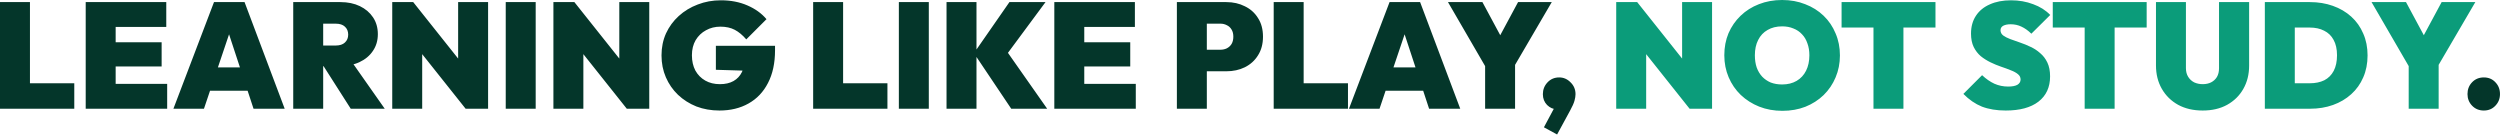
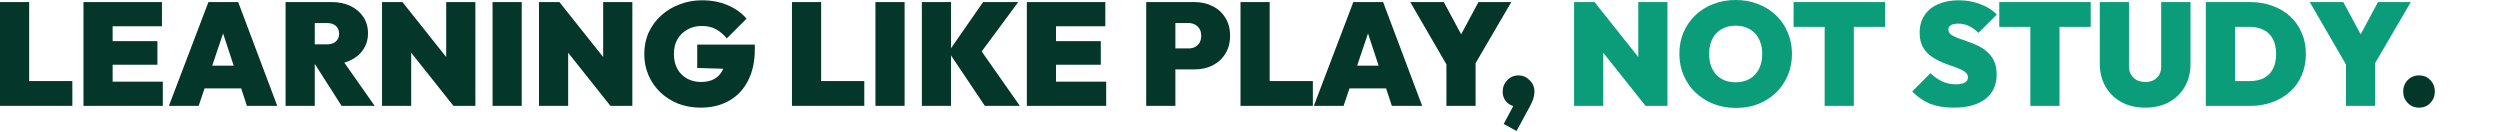
- <svg xmlns="http://www.w3.org/2000/svg" width="5008" height="270" viewBox="0 0 5008 270" fill="none">
+ <svg xmlns="http://www.w3.org/2000/svg" width="5142" height="270" viewBox="0 0 5142 270" fill="none">
  <path d="M0.001 217.8V4.2H60.001V217.8H0.001ZM48.901 217.8V166.8H148.801V217.8H48.901ZM171.68 217.8V4.2H231.68V217.8H171.68ZM220.28 217.8V168H334.88V217.8H220.28ZM220.28 133.2V84.6H323.78V133.2H220.28ZM220.28 54V4.2H333.08V54H220.28ZM347.382 217.8L428.682 4.2H489.882L570.282 217.8H507.882L448.182 36.3H469.782L408.582 217.8H347.382ZM400.182 181.8V135H519.582V181.8H400.182ZM636.003 132.6V91.2H672.303C680.503 91.2 686.703 89.2 690.903 85.2C695.303 81.2 697.503 75.9 697.503 69.3C697.503 62.7 695.303 57.4 690.903 53.4C686.703 49.4 680.503 47.4 672.303 47.4H636.003V4.2H681.903C696.703 4.2 709.703 6.9 720.903 12.3C732.103 17.7 740.903 25.2 747.303 34.8C753.703 44.4 756.903 55.6 756.903 68.4C756.903 81.2 753.603 92.4 747.003 102C740.603 111.6 731.603 119.1 720.003 124.5C708.403 129.9 694.703 132.6 678.903 132.6H636.003ZM587.403 217.8V4.2H647.403V217.8H587.403ZM702.603 217.8L644.403 126.6L698.403 114.9L770.703 217.8H702.603ZM785.743 217.8V4.2H827.743L845.743 49.2V217.8H785.743ZM932.743 217.8L808.843 62.1L827.743 4.2L951.643 159.9L932.743 217.8ZM932.743 217.8L917.743 170.4V4.2H977.743V217.8H932.743ZM1013.09 217.8V4.2H1073.09V217.8H1013.09ZM1108.59 217.8V4.2H1150.59L1168.59 49.2V217.8H1108.59ZM1255.59 217.8L1131.69 62.1L1150.59 4.2L1274.49 159.9L1255.59 217.8ZM1255.59 217.8L1240.59 170.4V4.2H1300.59V217.8H1255.59ZM1441.24 221.4C1424.64 221.4 1409.24 218.7 1395.04 213.3C1381.04 207.7 1368.74 199.9 1358.14 189.9C1347.74 179.9 1339.64 168.2 1333.84 154.8C1328.04 141.4 1325.14 126.8 1325.14 111C1325.14 95 1328.14 80.3 1334.14 66.9C1340.34 53.5 1348.84 41.9 1359.64 32.1C1370.64 22.1 1383.34 14.4 1397.74 9C1412.14 3.4 1427.54 0.6 1443.94 0.6C1463.74 0.6 1481.44 4 1497.04 10.8C1512.84 17.6 1525.64 26.8 1535.44 38.4L1494.94 78.9C1487.54 70.3 1479.84 63.9 1471.84 59.7C1463.84 55.5 1454.24 53.4 1443.04 53.4C1432.44 53.4 1422.84 55.8 1414.24 60.6C1405.64 65.2 1398.74 71.8 1393.54 80.4C1388.54 89 1386.04 99.1 1386.04 110.7C1386.04 122.3 1388.34 132.5 1392.94 141.3C1397.74 149.9 1404.34 156.6 1412.74 161.4C1421.14 166.2 1430.94 168.6 1442.14 168.6C1452.94 168.6 1462.04 166.5 1469.44 162.3C1476.84 158.1 1482.44 152.1 1486.24 144.3C1490.24 136.5 1492.24 127.3 1492.24 116.7L1533.34 142.8L1434.04 139.8V91.8H1552.54V100.8C1552.54 126.4 1547.84 148.2 1538.44 166.2C1529.24 184.2 1516.24 197.9 1499.44 207.3C1482.84 216.7 1463.44 221.4 1441.24 221.4ZM1628.91 217.8V4.2H1688.91V217.8H1628.91ZM1677.81 217.8V166.8H1777.71V217.8H1677.81ZM1800.59 217.8V4.2H1860.59V217.8H1800.59ZM2025.69 217.8L1950.99 106.5L2022.09 4.2H2094.39L2012.19 115.2V96L2097.69 217.8H2025.69ZM1896.09 217.8V4.2H1956.09V217.8H1896.09ZM2112.01 217.8V4.2H2172.01V217.8H2112.01ZM2160.61 217.8V168H2275.21V217.8H2160.61ZM2160.61 133.2V84.6H2264.11V133.2H2160.61ZM2160.61 54V4.2H2273.41V54H2160.61ZM2406.12 142.8V99.6H2444.82C2449.42 99.6 2453.62 98.7 2457.42 96.9C2461.42 94.9 2464.62 92 2467.02 88.2C2469.42 84.2 2470.62 79.3 2470.62 73.5C2470.62 67.7 2469.42 62.9 2467.02 59.1C2464.62 55.1 2461.42 52.2 2457.42 50.4C2453.62 48.4 2449.42 47.4 2444.82 47.4H2406.12V4.2H2456.52C2470.32 4.2 2482.72 7 2493.72 12.6C2504.92 18 2513.72 25.9 2520.12 36.3C2526.72 46.5 2530.02 58.9 2530.02 73.5C2530.02 87.9 2526.72 100.3 2520.12 110.7C2513.72 121.1 2504.92 129.1 2493.72 134.7C2482.72 140.1 2470.32 142.8 2456.52 142.8H2406.12ZM2357.52 217.8V4.2H2417.52V217.8H2357.52ZM2551.47 217.8V4.2H2611.47V217.8H2551.47ZM2600.37 217.8V166.8H2700.27V217.8H2600.37ZM2702.26 217.8L2783.56 4.2H2844.76L2925.16 217.8H2862.76L2803.06 36.3H2824.66L2763.46 217.8H2702.26ZM2755.06 181.8V135H2874.46V181.8H2755.06ZM2981.89 144.3L2900.59 4.2H2969.59L3031.09 118.5H2979.49L3040.99 4.2H3108.49L3026.59 144.3H2981.89ZM2974.99 217.8V122.4H3034.99V217.8H2974.99ZM3092.78 255L3116.18 211.2L3132.38 206.7C3130.58 210.1 3128.48 213 3126.08 215.4C3123.68 217.6 3120.98 218.7 3117.98 218.7C3111.18 218.7 3104.88 215.9 3099.08 210.3C3093.48 204.5 3090.68 197.3 3090.68 188.7C3090.68 179.5 3093.78 171.6 3099.98 165C3106.18 158.4 3113.98 155.1 3123.38 155.1C3132.18 155.1 3139.78 158.4 3146.18 165C3152.78 171.4 3156.08 179.3 3156.08 188.7C3156.08 192.5 3155.38 196.9 3153.98 201.9C3152.58 206.9 3149.68 213.4 3145.28 221.4L3119.18 269.4L3092.78 255ZM4975.58 221.4C4966.18 221.4 4958.38 218.2 4952.18 211.8C4945.98 205.4 4942.88 197.6 4942.88 188.4C4942.88 179 4945.98 171.1 4952.18 164.7C4958.38 158.3 4966.18 155.1 4975.58 155.1C4984.98 155.1 4992.68 158.3 4998.68 164.7C5004.88 171.1 5007.98 179 5007.98 188.4C5007.98 197.6 5004.88 205.4 4998.68 211.8C4992.68 218.2 4984.98 221.4 4975.58 221.4Z" fill="#04362A" />
  <path d="M3237.6 217.8V4.2H3279.6L3297.6 49.2V217.8H3237.6ZM3384.6 217.8L3260.7 62.1L3279.6 4.2L3403.5 159.9L3384.6 217.8ZM3384.6 217.8L3369.6 170.4V4.2H3429.6V217.8H3384.6ZM3570.54 222C3553.74 222 3538.24 219.2 3524.04 213.6C3510.04 208 3497.74 200.2 3487.14 190.2C3476.74 180.2 3468.64 168.4 3462.84 154.8C3457.04 141.2 3454.14 126.5 3454.14 110.7C3454.14 94.7 3456.94 80 3462.54 66.6C3468.34 53.2 3476.44 41.5 3486.84 31.5C3497.24 21.5 3509.44 13.8 3523.44 8.4C3537.64 2.8 3553.14 4.57764e-05 3569.94 4.57764e-05C3586.74 4.57764e-05 3602.14 2.8 3616.14 8.4C3630.34 13.8 3642.64 21.5 3653.04 31.5C3663.44 41.5 3671.44 53.3 3677.04 66.9C3682.84 80.3 3685.74 95 3685.74 111C3685.74 126.8 3682.84 141.5 3677.04 155.1C3671.44 168.5 3663.44 180.3 3653.04 190.5C3642.64 200.5 3630.44 208.3 3616.44 213.9C3602.44 219.3 3587.14 222 3570.54 222ZM3569.94 169.2C3581.14 169.2 3590.84 166.8 3599.04 162C3607.24 157.2 3613.54 150.4 3617.94 141.6C3622.34 132.8 3624.54 122.5 3624.54 110.7C3624.54 101.9 3623.24 94 3620.64 87C3618.24 79.8 3614.64 73.7 3609.84 68.7C3605.04 63.5 3599.24 59.6 3592.44 57C3585.84 54.2 3578.34 52.8 3569.94 52.8C3558.74 52.8 3549.04 55.2 3540.84 60C3532.64 64.6 3526.34 71.3 3521.94 80.1C3517.54 88.7 3515.34 98.9 3515.34 110.7C3515.34 119.7 3516.54 127.8 3518.94 135C3521.54 142.2 3525.24 148.4 3530.04 153.6C3534.84 158.6 3540.54 162.5 3547.14 165.3C3553.94 167.9 3561.54 169.2 3569.94 169.2ZM3752.95 217.8V4.2H3812.95V217.8H3752.95ZM3689.05 55.2V4.2H3877.15V55.2H3689.05ZM4017.93 221.4C3999.73 221.4 3983.83 218.8 3970.23 213.6C3956.83 208.2 3944.43 199.7 3933.03 188.1L3970.53 150.6C3978.33 158 3986.53 163.7 3995.13 167.7C4003.73 171.5 4012.93 173.4 4022.73 173.4C4030.93 173.4 4037.13 172.2 4041.33 169.8C4045.53 167.2 4047.63 163.7 4047.63 159.3C4047.63 154.9 4045.83 151.3 4042.23 148.5C4038.63 145.5 4033.83 142.9 4027.83 140.7C4022.03 138.3 4015.53 135.9 4008.33 133.5C4001.33 131.1 3994.33 128.2 3987.33 124.8C3980.33 121.4 3973.83 117.3 3967.83 112.5C3962.03 107.5 3957.33 101.4 3953.73 94.2C3950.13 86.8 3948.33 77.8 3948.33 67.2C3948.33 53.4 3951.63 41.5 3958.23 31.5C3964.83 21.5 3974.13 13.9 3986.13 8.7C3998.13 3.3 4012.23 0.6 4028.43 0.6C4044.43 0.6 4059.23 3.2 4072.83 8.4C4086.63 13.4 4098.03 20.6 4107.03 30L4069.23 67.5C4062.63 61.1 4056.03 56.4 4049.43 53.4C4042.83 50.2 4035.63 48.6 4027.83 48.6C4021.63 48.6 4016.63 49.6 4012.83 51.6C4009.23 53.6 4007.43 56.6 4007.43 60.6C4007.43 64.8 4009.23 68.3 4012.83 71.1C4016.43 73.7 4021.13 76.1 4026.93 78.3C4032.93 80.5 4039.43 82.8 4046.43 85.2C4053.63 87.6 4060.73 90.5 4067.73 93.9C4074.73 97.1 4081.13 101.3 4086.93 106.5C4092.93 111.5 4097.73 117.8 4101.33 125.4C4104.93 133 4106.73 142.2 4106.73 153C4106.73 174.8 4098.93 191.7 4083.33 203.7C4067.93 215.5 4046.13 221.4 4017.93 221.4ZM4176 217.8V4.2H4236V217.8H4176ZM4112.1 55.2V4.2H4300.2V55.2H4112.1ZM4412.45 221.4C4393.65 221.4 4377.25 217.6 4363.25 210C4349.25 202.2 4338.35 191.5 4330.55 177.9C4322.75 164.3 4318.85 148.7 4318.85 131.1V4.2H4378.85V136.5C4378.85 143.3 4380.35 149.1 4383.35 153.9C4386.35 158.7 4390.35 162.4 4395.35 165C4400.55 167.4 4406.25 168.6 4412.45 168.6C4418.85 168.6 4424.45 167.4 4429.25 165C4434.25 162.4 4438.15 158.8 4440.95 154.2C4443.75 149.4 4445.15 143.6 4445.15 136.8V4.2H4505.45V131.4C4505.45 149 4501.55 164.6 4493.75 178.2C4486.15 191.6 4475.35 202.2 4461.35 210C4447.55 217.6 4431.25 221.4 4412.45 221.4ZM4577.11 217.8V166.8H4626.92C4638.11 166.8 4647.81 164.8 4656.01 160.8C4664.21 156.6 4670.51 150.3 4674.92 141.9C4679.31 133.5 4681.51 123.1 4681.51 110.7C4681.51 98.3 4679.21 88 4674.61 79.8C4670.21 71.6 4663.92 65.5 4655.71 61.5C4647.71 57.3 4638.11 55.2 4626.92 55.2H4574.11V4.2H4626.92C4643.71 4.2 4659.11 6.7 4673.11 11.7C4687.31 16.7 4699.61 23.9 4710.01 33.3C4720.42 42.7 4728.42 54 4734.01 67.2C4739.81 80.2 4742.71 94.8 4742.71 111C4742.71 127.2 4739.81 141.9 4734.01 155.1C4728.42 168.1 4720.42 179.3 4710.01 188.7C4699.61 198.1 4687.42 205.3 4673.42 210.3C4659.42 215.3 4644.11 217.8 4627.51 217.8H4577.11ZM4536.92 217.8V4.2H4596.92V217.8H4536.92ZM4831.99 144.3L4750.69 4.2H4819.69L4881.19 118.5H4829.59L4891.09 4.2H4958.59L4876.69 144.3H4831.99ZM4825.09 217.8V122.4H4885.09V217.8H4825.09Z" fill="#0B9C7A" />
</svg>
